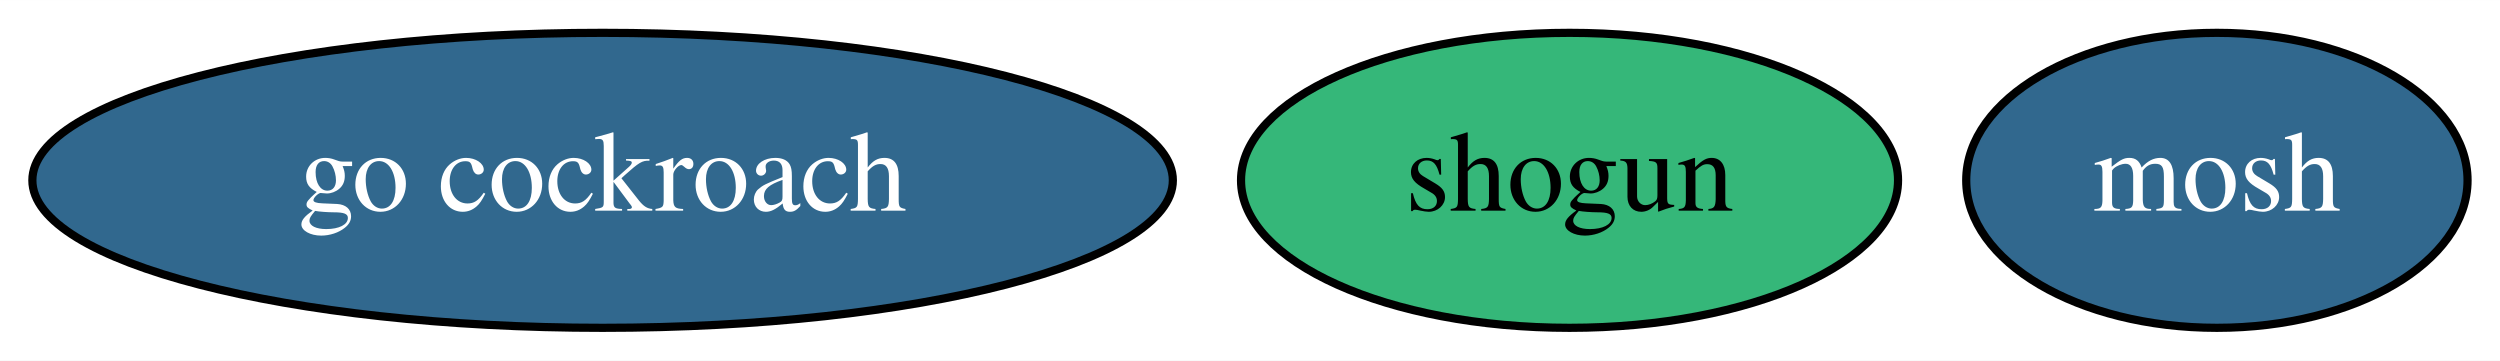
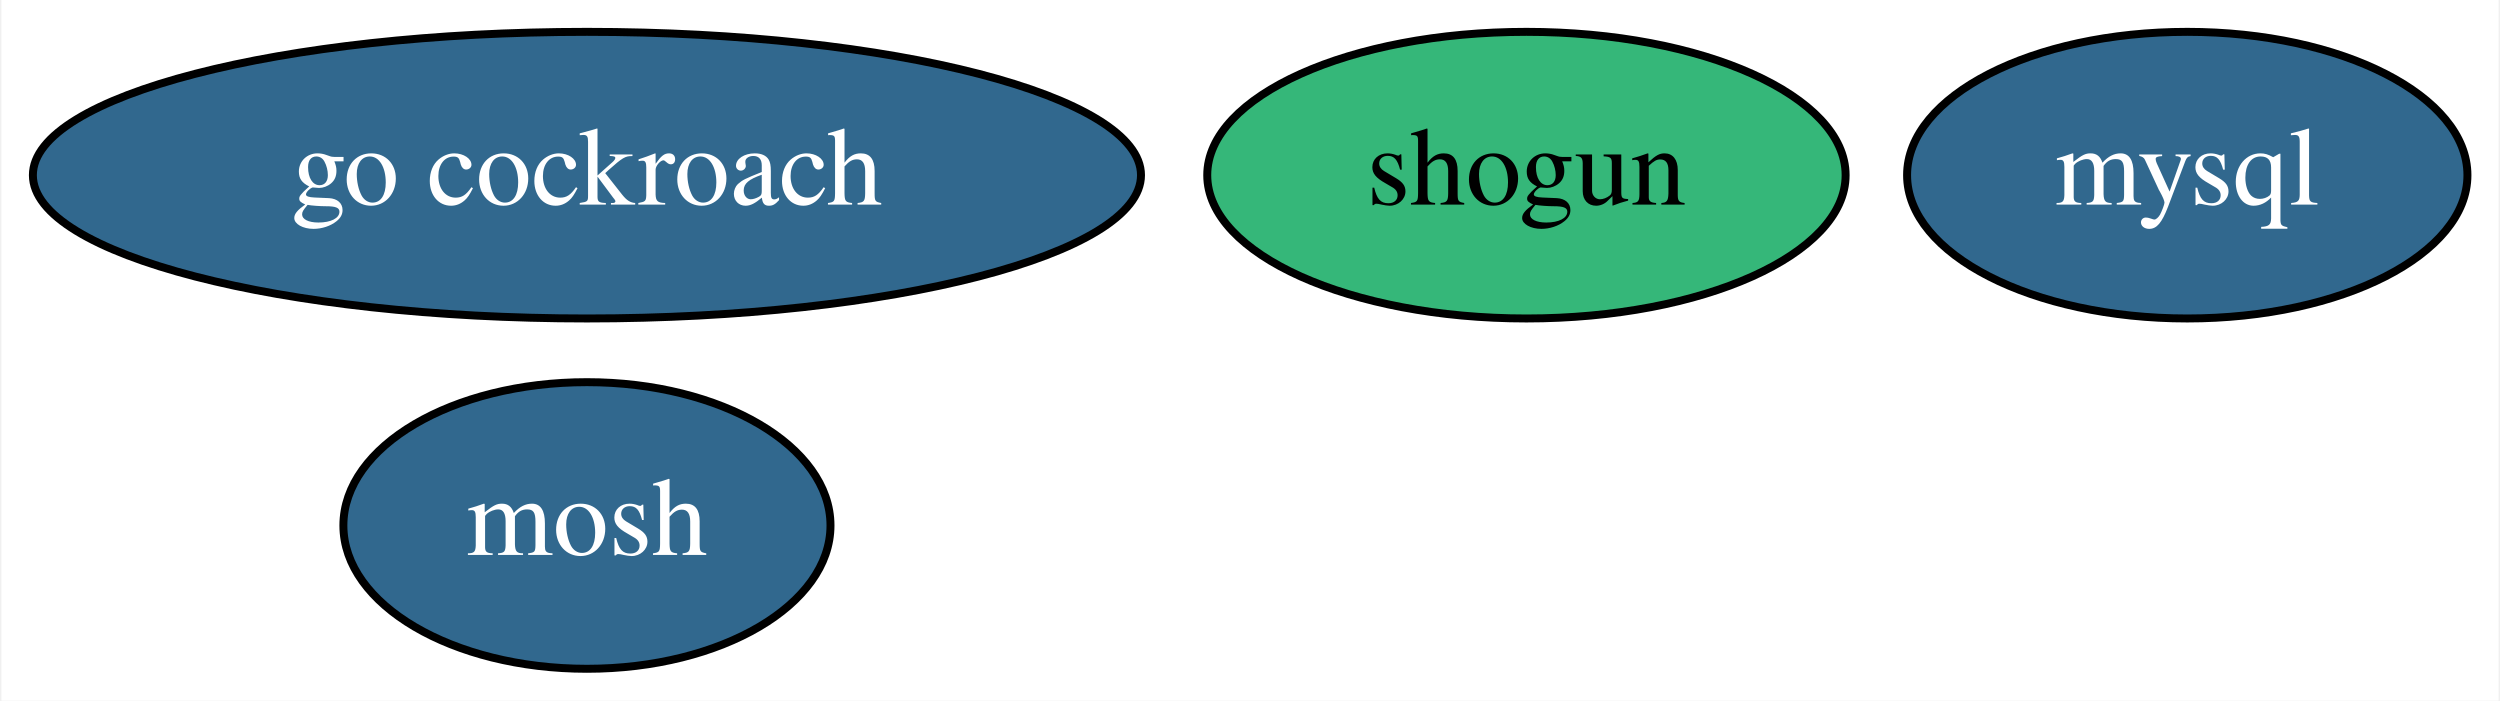
- <svg xmlns="http://www.w3.org/2000/svg" xmlns:xlink="http://www.w3.org/1999/xlink" width="305pt" height="44pt" viewBox="0.00 0.00 305.09 44.00">
-   <g id="graph0" class="graph" transform="scale(1 1) rotate(0) translate(4 40)">
-     <polygon fill="white" stroke="transparent" points="-4,4 -4,-40 301.09,-40 301.09,4 -4,4" />
+ <svg xmlns="http://www.w3.org/2000/svg" xmlns:xlink="http://www.w3.org/1999/xlink" width="314pt" height="88pt" viewBox="0.00 0.00 313.64 88.00">
+   <g id="graph0" class="graph" transform="scale(1 1) rotate(0) translate(4 84)">
+     <polygon fill="white" stroke="transparent" points="-4,4 -4,-84 309.64,-84 309.64,4 -4,4" />
    <g id="node1" class="node">
      <g id="a_node1">
        <a xlink:href="https://github.com/conda-forge/mosh-feedstock/pull/16" xlink:title="mosh">
-           <ellipse fill="#31688e" stroke="black" cx="266.54" cy="-18" rx="30.59" ry="18" />
-           <text text-anchor="middle" x="266.54" y="-14.3" font-family="Times,serif" font-size="14.00" fill="white">mosh</text>
+           <ellipse fill="#31688e" stroke="black" cx="69.54" cy="-18" rx="30.59" ry="18" />
+           <text text-anchor="middle" x="69.54" y="-14.3" font-family="Times,serif" font-size="14.00" fill="white">mosh</text>
        </a>
      </g>
    </g>
    <g id="node2" class="node">
      <g id="a_node2">
-         <a xlink:href="https://github.com/conda-forge/shogun-feedstock" xlink:title="shogun">
-           <ellipse fill="#35b779" stroke="black" cx="187.54" cy="-18" rx="40.09" ry="18" />
-           <text text-anchor="middle" x="187.54" y="-14.3" font-family="Times,serif" font-size="14.00">shogun</text>
+         <a xlink:href="https://github.com/conda-forge/mysql-feedstock/pull/13" xlink:title="mysql">
+           <ellipse fill="#31688e" stroke="black" cx="270.54" cy="-62" rx="35.19" ry="18" />
+           <text text-anchor="middle" x="270.54" y="-58.3" font-family="Times,serif" font-size="14.00" fill="white">mysql</text>
        </a>
      </g>
    </g>
    <g id="node3" class="node">
      <g id="a_node3">
+         <a xlink:href="https://github.com/conda-forge/shogun-feedstock" xlink:title="shogun">
+           <ellipse fill="#35b779" stroke="black" cx="187.54" cy="-62" rx="40.09" ry="18" />
+           <text text-anchor="middle" x="187.54" y="-58.3" font-family="Times,serif" font-size="14.00">shogun</text>
+         </a>
+       </g>
+     </g>
+     <g id="node4" class="node">
+       <g id="a_node4">
        <a xlink:href="https://github.com/conda-forge/go-cockroach-feedstock/pull/8" xlink:title="go cockroach">
-           <ellipse fill="#31688e" stroke="black" cx="69.54" cy="-18" rx="69.59" ry="18" />
-           <text text-anchor="middle" x="69.54" y="-14.3" font-family="Times,serif" font-size="14.00" fill="white">go cockroach</text>
+           <ellipse fill="#31688e" stroke="black" cx="69.54" cy="-62" rx="69.59" ry="18" />
+           <text text-anchor="middle" x="69.54" y="-58.3" font-family="Times,serif" font-size="14.00" fill="white">go cockroach</text>
        </a>
      </g>
    </g>
  </g>
</svg>
